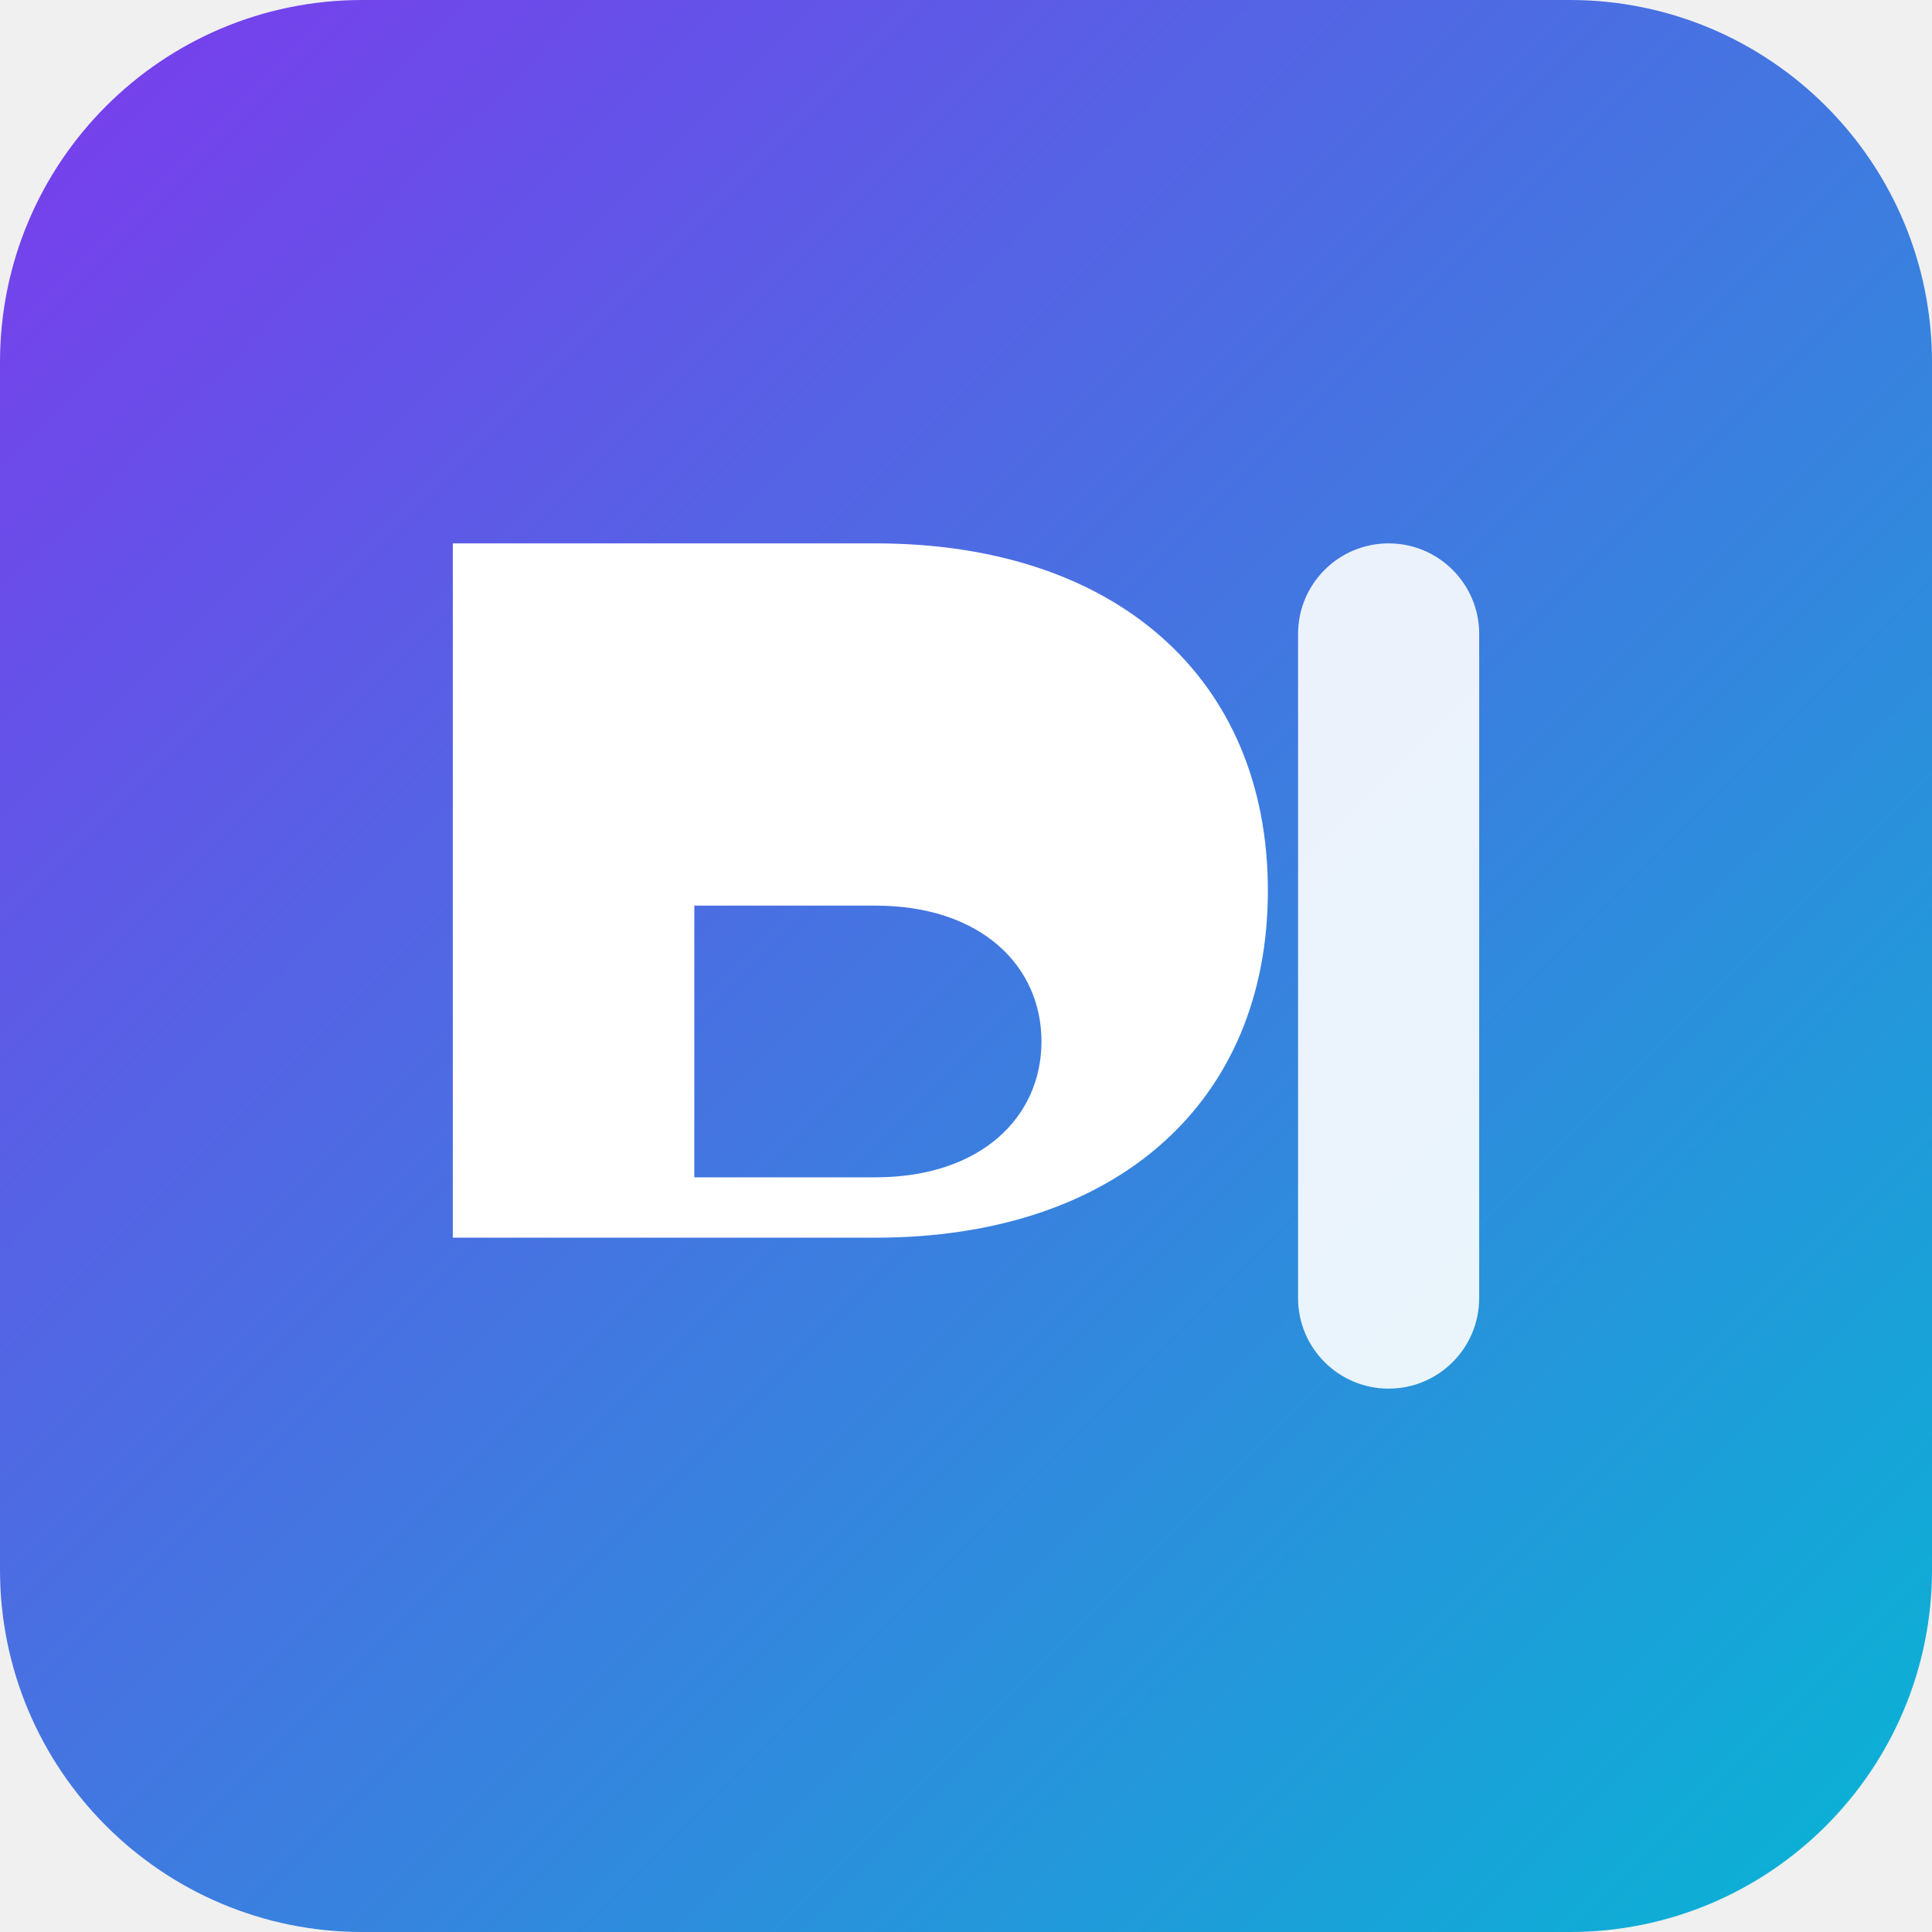
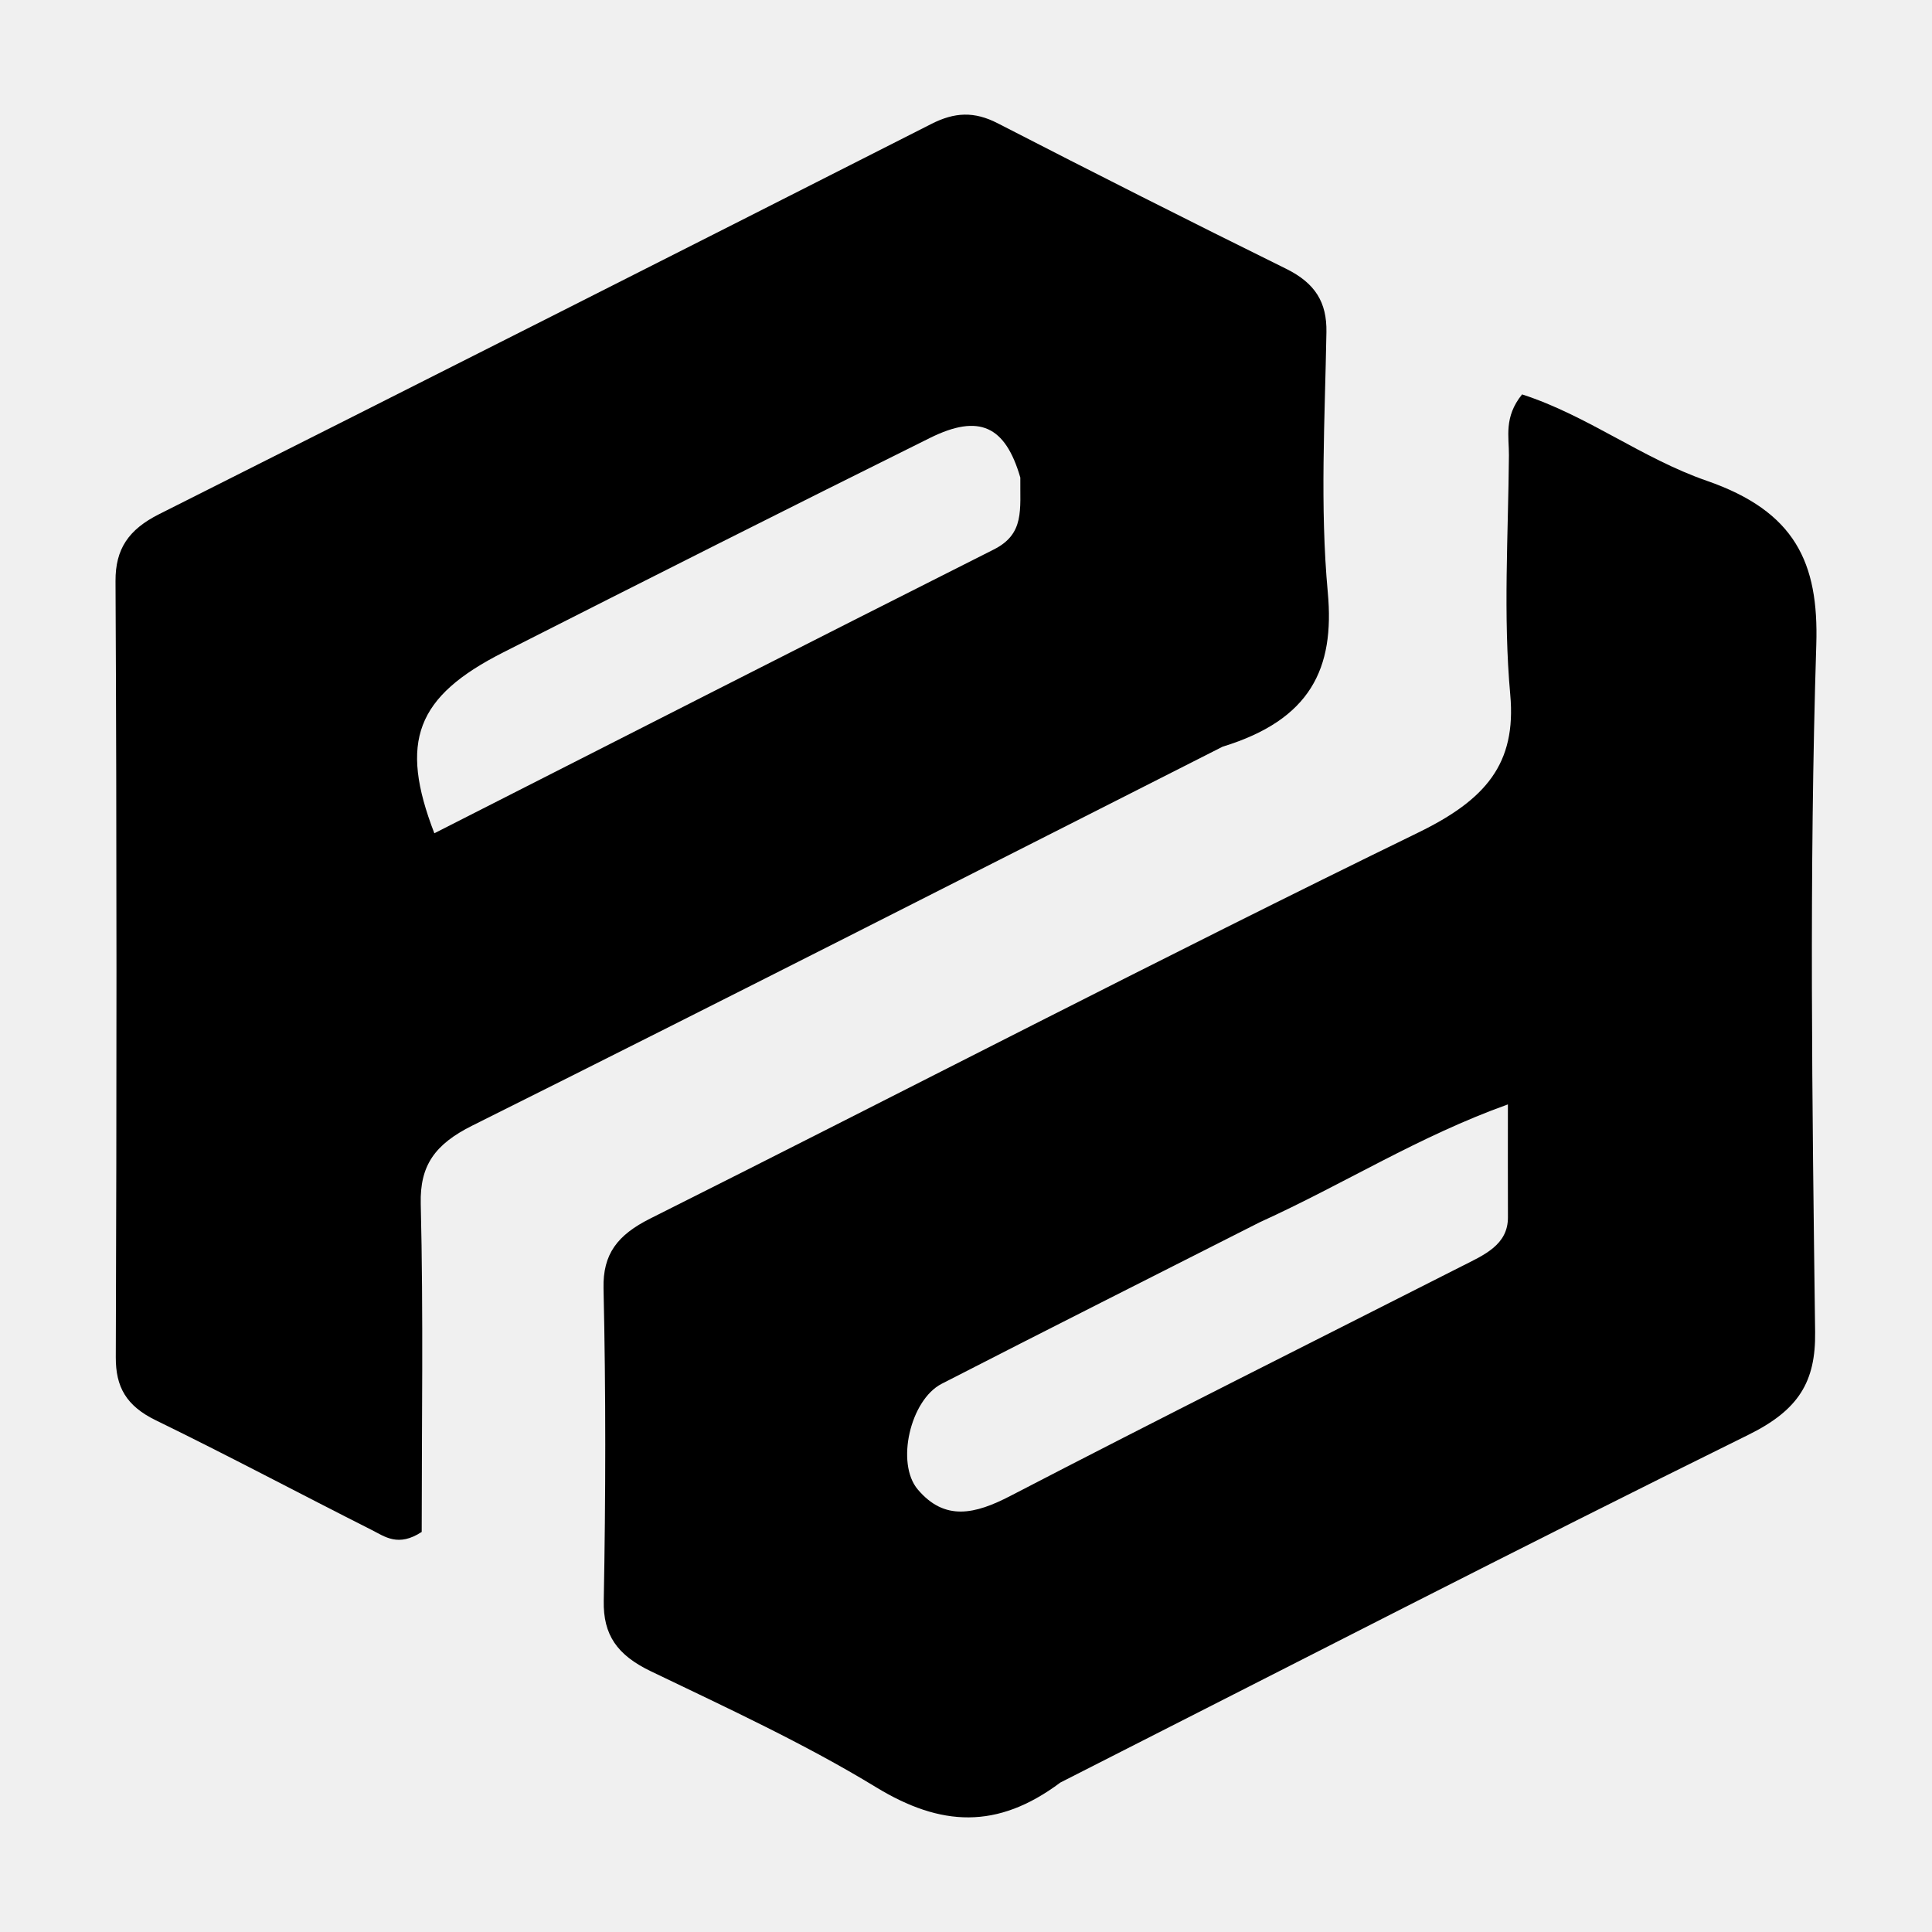
- <svg xmlns="http://www.w3.org/2000/svg" viewBox="0 0 128 128" role="img" aria-label="ProDeck logo">
-   <defs>
-     <linearGradient id="g" x1="0" y1="0" x2="1" y2="1">
-       <stop offset="0%" stop-color="#7c3aed" />
-       <stop offset="100%" stop-color="#06b6d4" />
-     </linearGradient>
-   </defs>
-   <rect width="128" height="128" rx="24" fill="url(#g)" />
-   <g fill="#fff">
-     <path d="M30 92V36h28c16 0 26 9 26 23s-10 23-26 23H30zm16-14h12c7 0 11-4 11-9s-4-9-11-9H46v18z" />
-     <rect x="86" y="36" width="12" height="56" rx="6" opacity=".9" />
+ <svg xmlns="http://www.w3.org/2000/svg" version="1.1" id="Layer_1" x="0px" y="0px" width="100%" viewBox="0 0 352 352" enable-background="new 0 0 352 352" xml:space="preserve">
+   <defs id="defs2" />
+   <g id="g2" transform="matrix(2.166702,0,0,1.898883,-216.345,-167.2382)">
+     <path fill="#000000" opacity="1" stroke="none" d="m 189.018,259.1 c -5.312,4.535 -10.064,4.236 -15.508,0.449 -5.995,-4.171 -12.52,-7.604 -18.94,-11.127 -2.829,-1.552 -4.006,-3.489 -3.952,-6.75 0.165,-9.991 0.179,-19.99 -0.018,-29.98 -0.065,-3.288 1.151,-5.116 3.94,-6.71 21.538,-12.313 42.883,-24.97 64.564,-37.024 5.682,-3.159 8.265,-6.608 7.741,-13.228 -0.603,-7.614 -0.167,-15.313 -0.112,-22.975 0.013,-1.776 -0.439,-3.66 1.105,-5.841 5.498,2.023 10.073,6.129 15.526,8.286 7.432,2.94 9.431,7.852 9.215,15.726 -0.605,21.97 -0.345,43.97 -0.098,65.954 0.054,4.762 -1.375,7.474 -5.596,9.851 -19.295,10.863 -38.385,22.092 -57.868,33.371 m 16.767,-53.759 c -8.92,5.161 -17.858,10.293 -26.75,15.502 -2.64,1.546 -3.875,7.627 -2.009,10.14 2.274,3.064 4.815,2.378 7.787,0.618 12.586,-7.455 25.291,-14.708 37.951,-22.035 1.876,-1.085 3.897,-2.043 3.887,-4.7 -0.013,-3.434 -0.003,-6.868 -0.003,-10.831 -7.578,3.107 -13.625,7.548 -20.863,11.307 z" id="path1" />
+     <path fill="#000000" opacity="1" stroke="none" d="m 202.66,159.714 c -21.231,12.272 -42.112,24.414 -63.103,36.362 -3.162,1.8 -4.405,3.845 -4.327,7.491 0.226,10.631 0.08,21.27 0.08,31.492 -1.972,1.471 -3.101,0.446 -4.188,-0.18 -6.065,-3.49 -12.045,-7.128 -18.16,-10.526 -2.515,-1.397 -3.383,-3.223 -3.375,-6.043 0.076,-24.829 0.085,-49.659 -0.023,-74.488 -0.013,-3.07 1.087,-4.937 3.67,-6.419 21.674,-12.435 43.318,-24.92 64.941,-37.444 1.947,-1.128 3.595,-1.217 5.564,-0.062 8.046,4.721 16.126,9.386 24.255,13.962 2.475,1.393 3.435,3.248 3.393,6.076 -0.126,8.33 -0.554,16.705 0.115,24.983 0.589,7.286 -1.437,12.207 -8.842,14.796 m -17.013,-25.821 c -1.264,-4.951 -3.45,-6.148 -7.596,-3.802 -11.999,6.791 -23.948,13.672 -35.883,20.576 -7.321,4.235 -8.777,8.544 -5.794,17.356 15.722,-9.113 31.36,-18.215 47.048,-27.232 2.604,-1.497 2.191,-3.817 2.225,-6.899 z" id="path2" />
  </g>
</svg>
